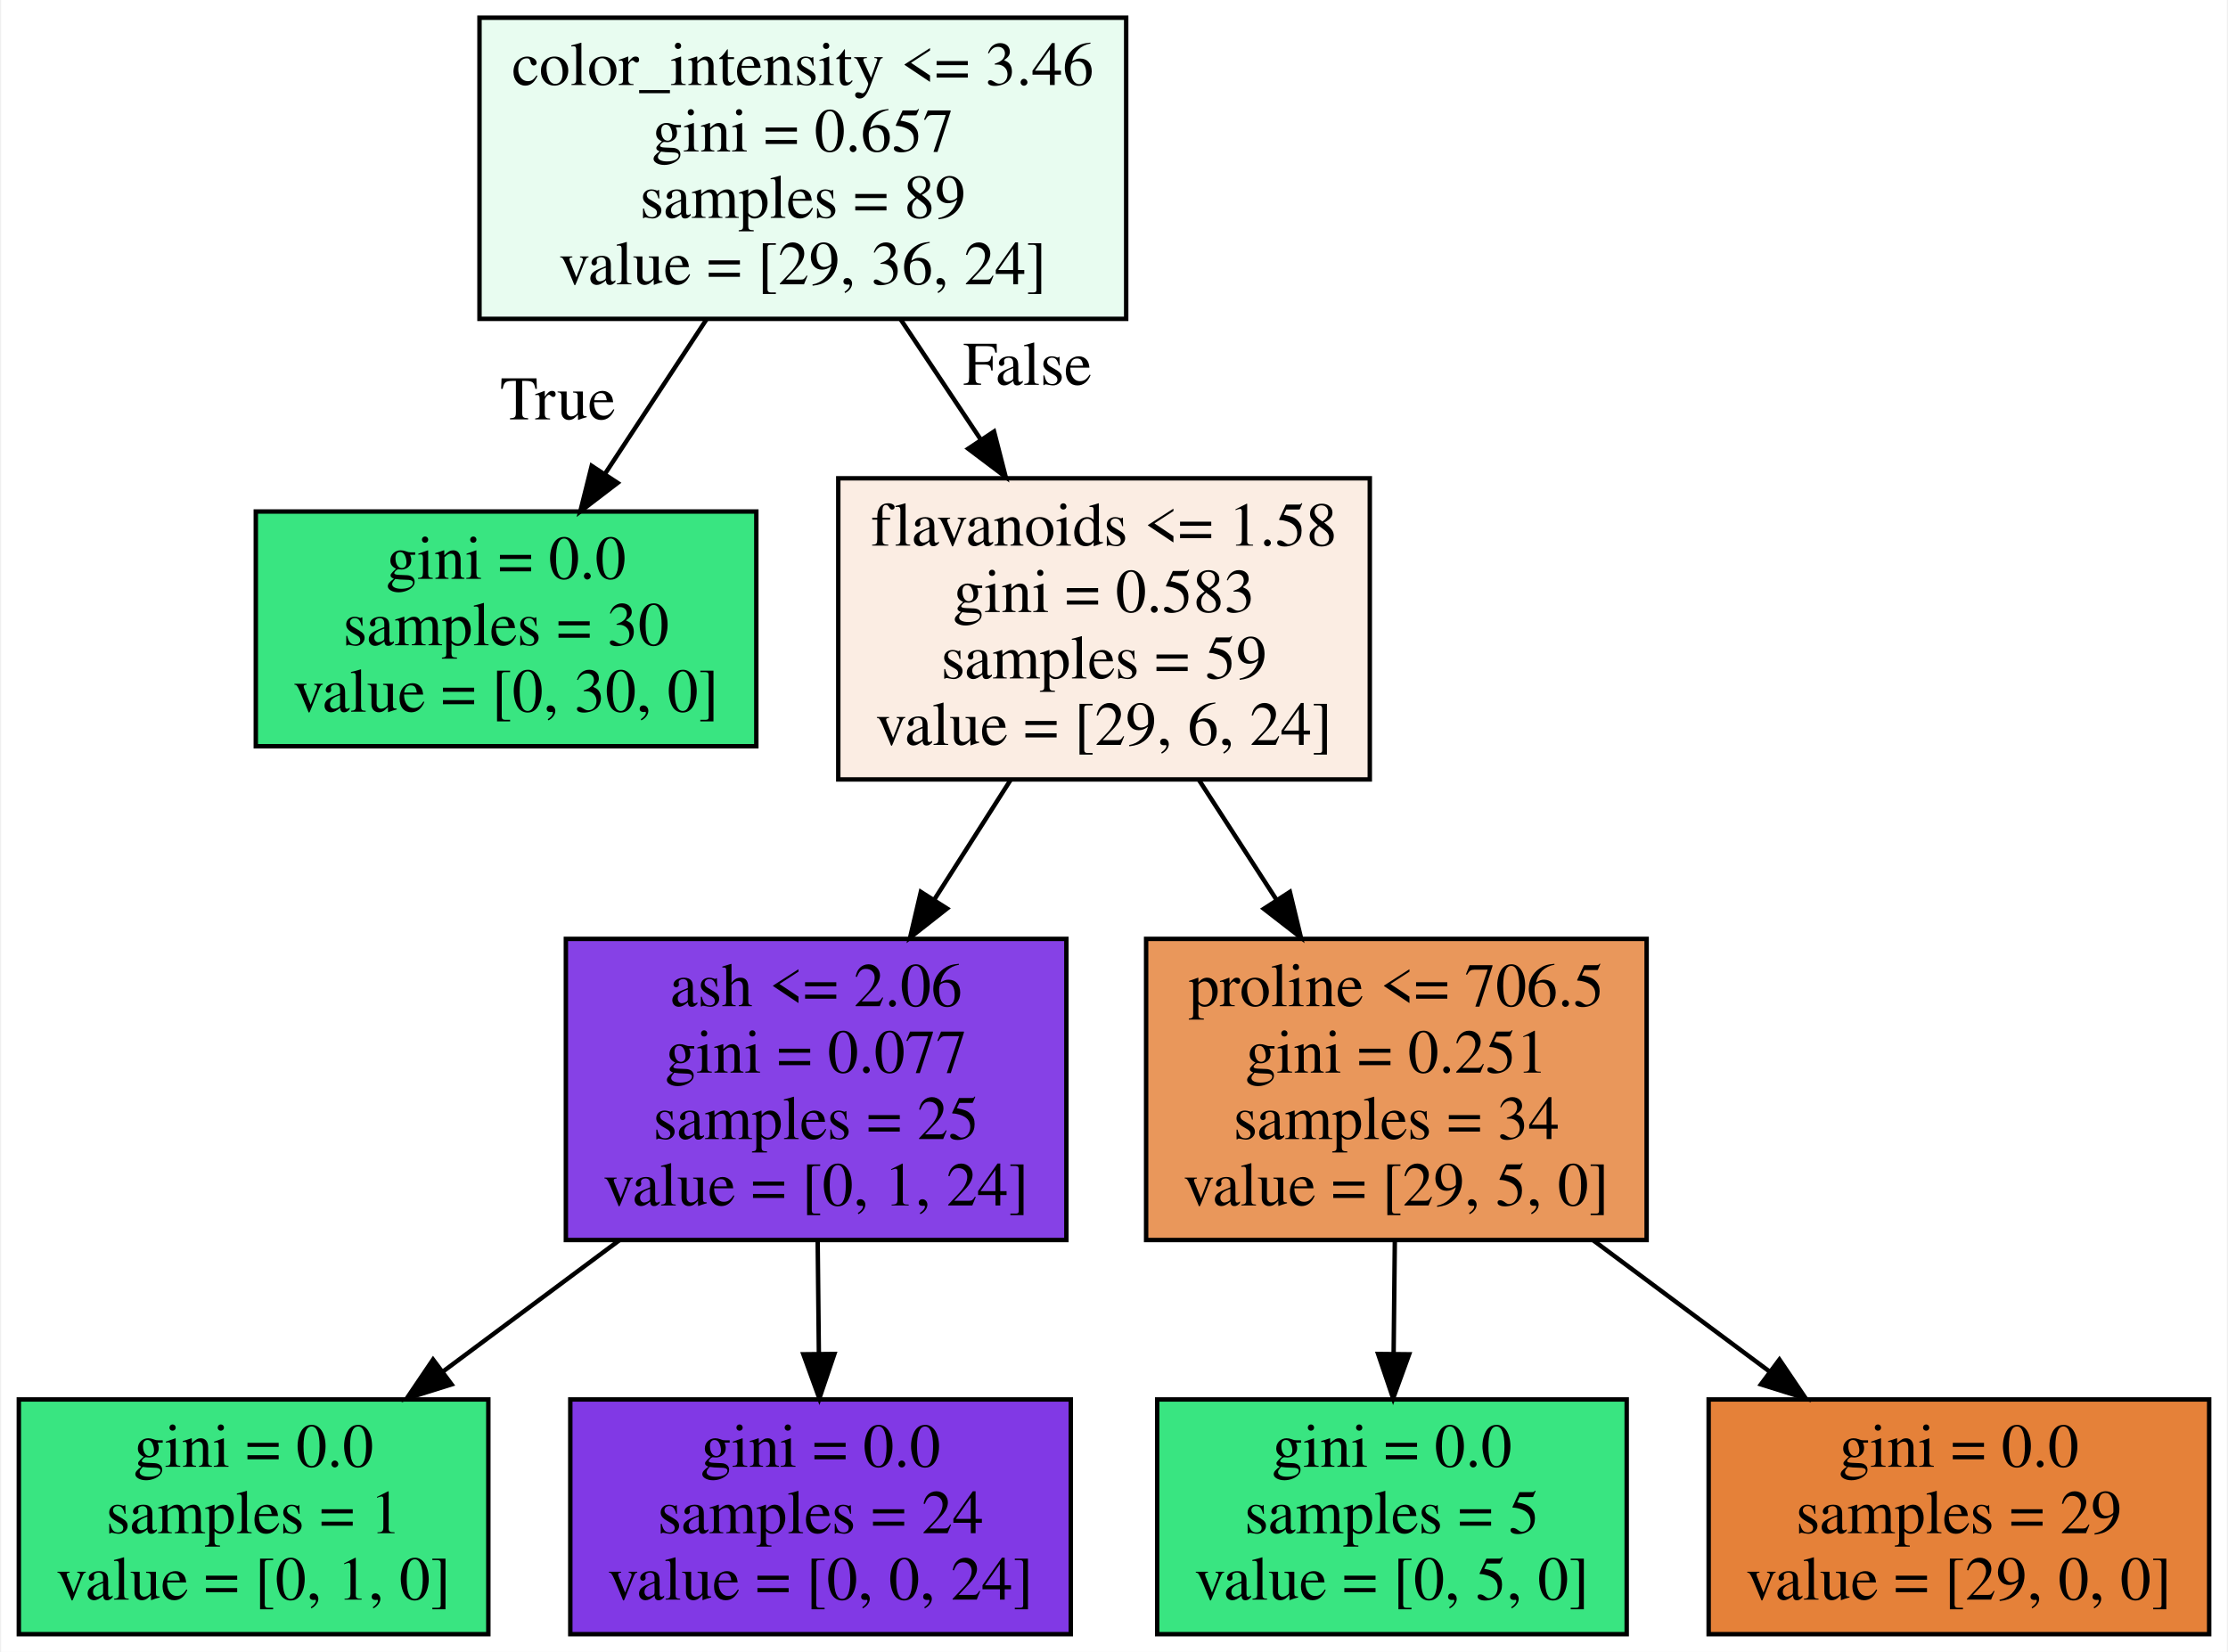
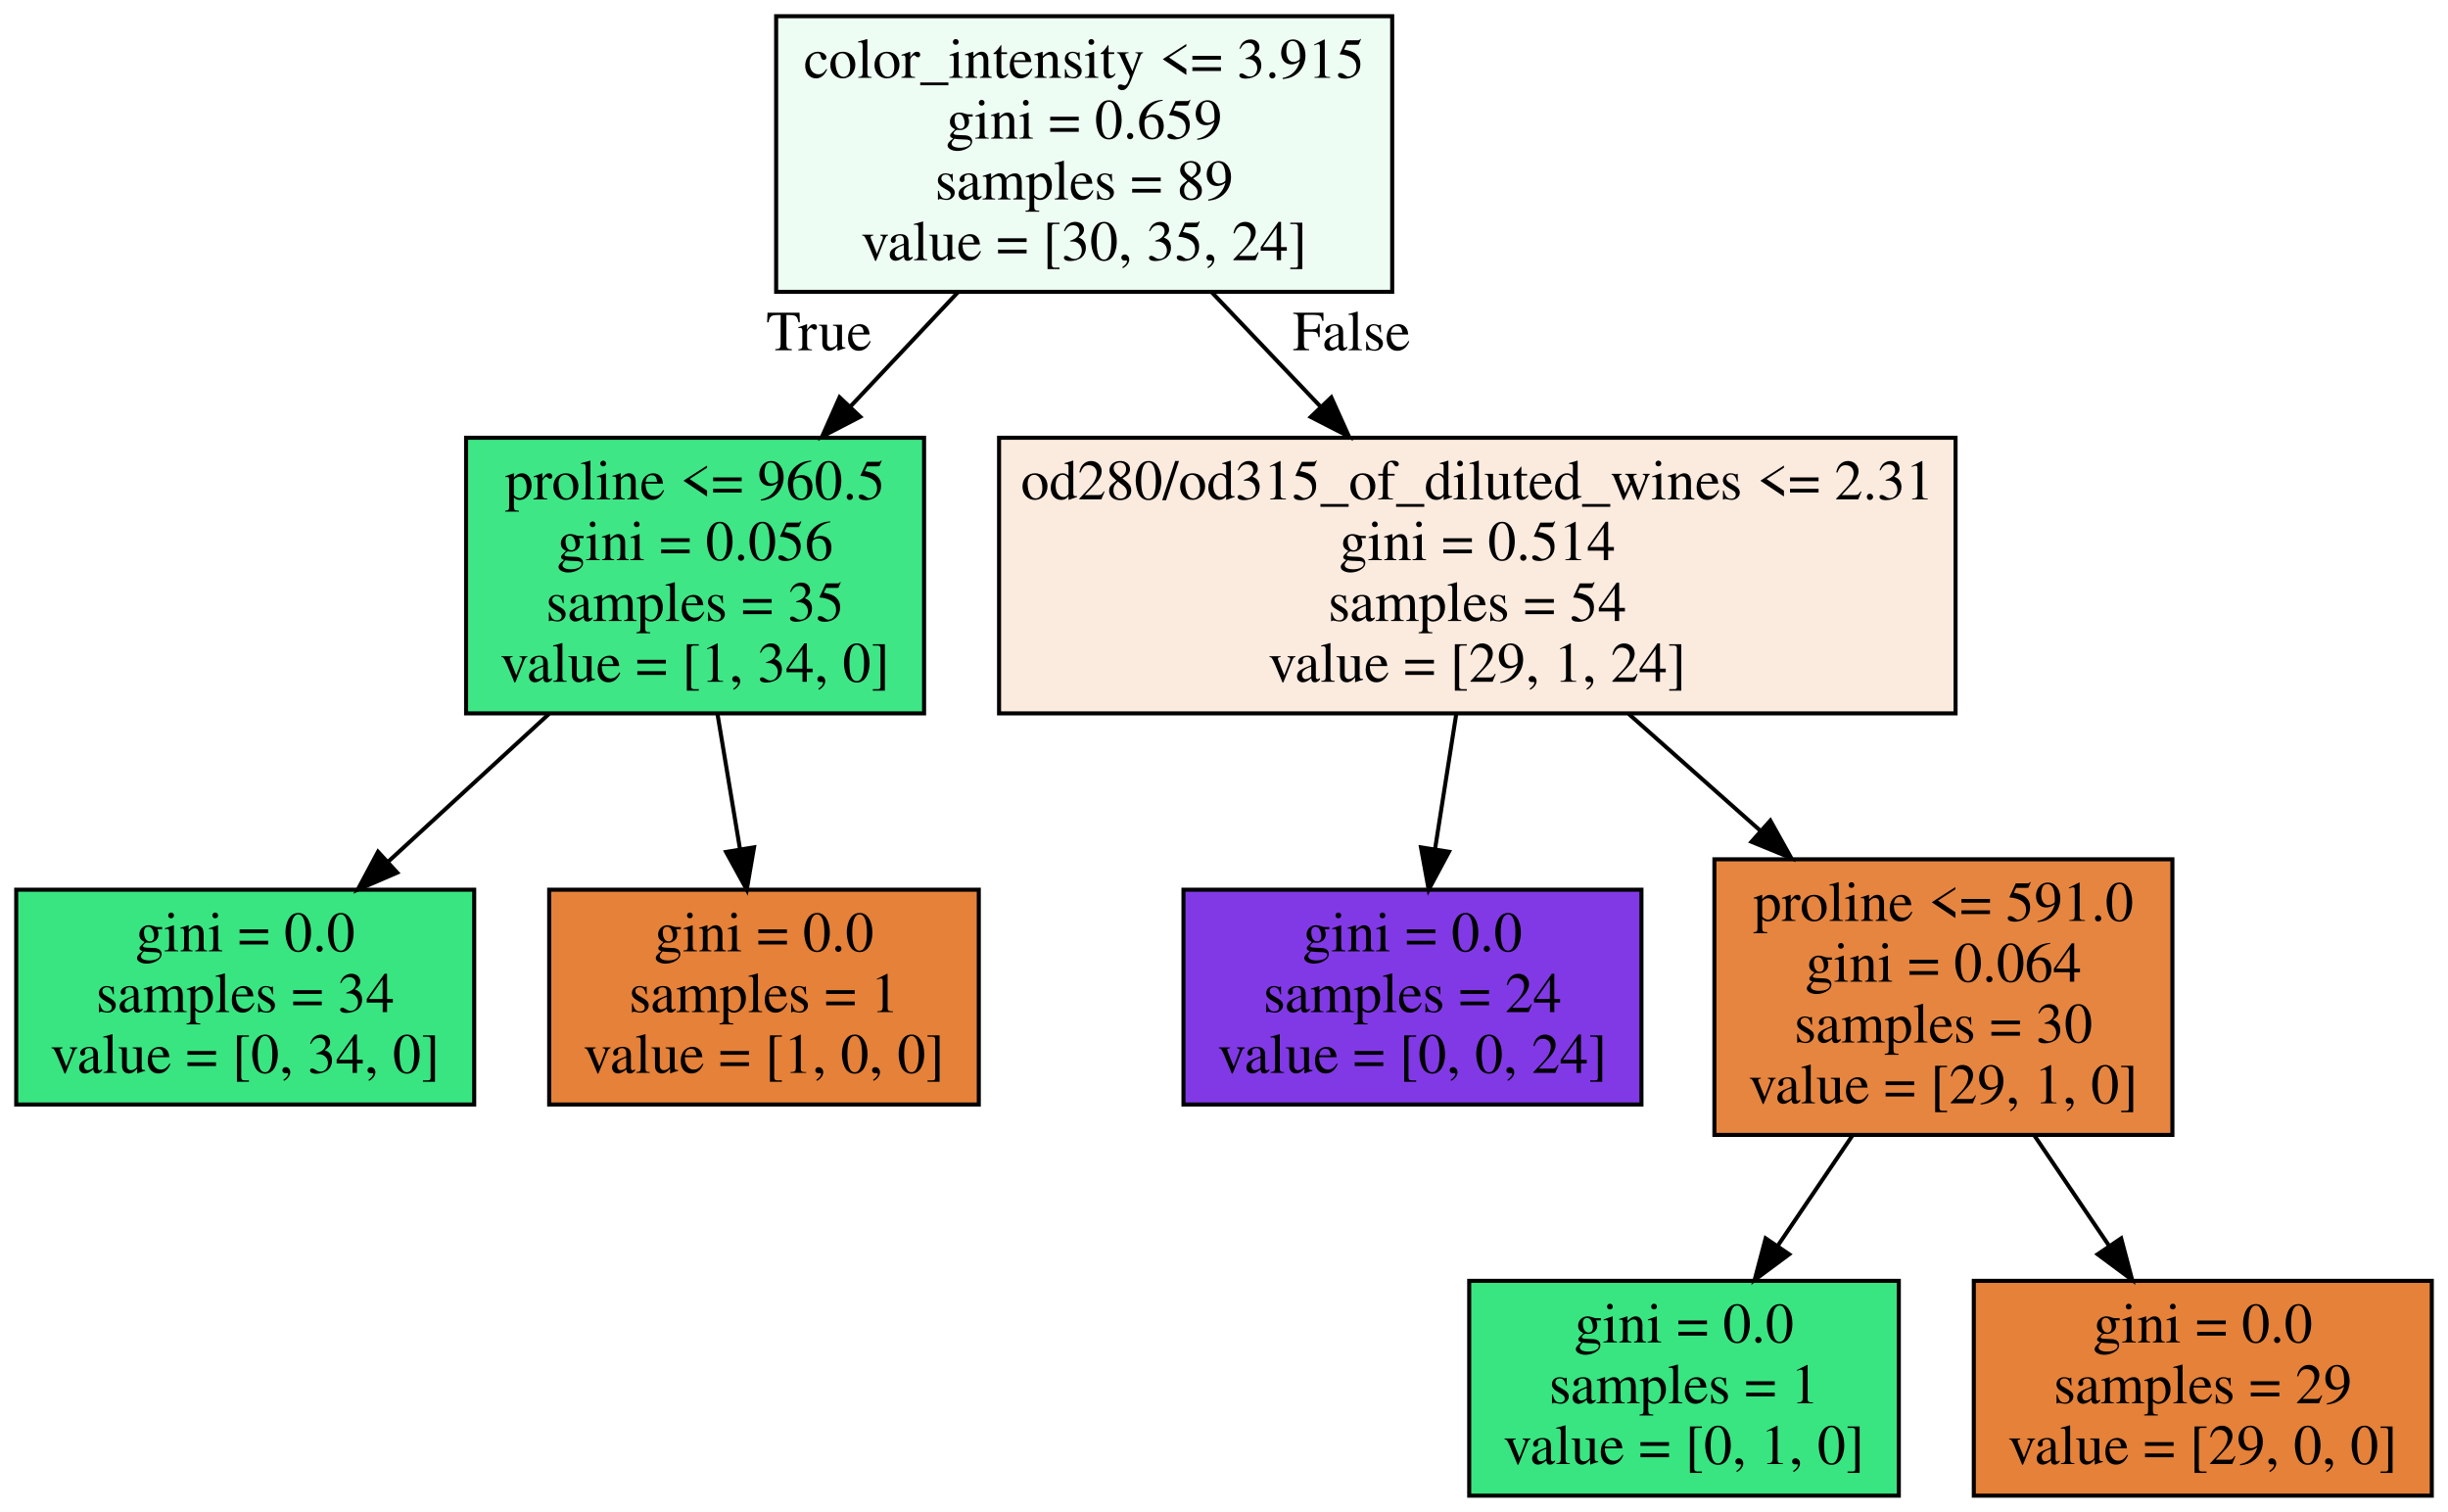
- <svg xmlns="http://www.w3.org/2000/svg" width="503pt" height="373pt" viewBox="0.00 0.00 502.50 373.00">
+ <svg xmlns="http://www.w3.org/2000/svg" width="604pt" height="373pt" viewBox="0.00 0.00 604.00 373.00">
  <g id="graph0" class="graph" transform="scale(1 1) rotate(0) translate(4 369)">
-     <polygon fill="white" stroke="transparent" points="-4,4 -4,-369 498.5,-369 498.5,4 -4,4" />
+     <polygon fill="white" stroke="transparent" points="-4,4 -4,-369 600,-369 600,4 -4,4" />
    <g id="node1" class="node">
-       <polygon fill="#e8fcf0" stroke="black" points="250,-365 104,-365 104,-297 250,-297 250,-365" />
-       <text text-anchor="middle" x="177" y="-349.8" font-family="Times,serif" font-size="14.00">color_intensity &lt;= 3.46</text>
-       <text text-anchor="middle" x="177" y="-334.8" font-family="Times,serif" font-size="14.00">gini = 0.657</text>
-       <text text-anchor="middle" x="177" y="-319.8" font-family="Times,serif" font-size="14.00">samples = 89</text>
-       <text text-anchor="middle" x="177" y="-304.8" font-family="Times,serif" font-size="14.00">value = [29, 36, 24]</text>
+       <polygon fill="#eefdf4" stroke="black" points="339.5,-365 187.5,-365 187.5,-297 339.5,-297 339.5,-365" />
+       <text text-anchor="middle" x="263.5" y="-349.8" font-family="Times,serif" font-size="14.00">color_intensity &lt;= 3.915</text>
+       <text text-anchor="middle" x="263.5" y="-334.8" font-family="Times,serif" font-size="14.00">gini = 0.659</text>
+       <text text-anchor="middle" x="263.5" y="-319.8" font-family="Times,serif" font-size="14.00">samples = 89</text>
+       <text text-anchor="middle" x="263.5" y="-304.8" font-family="Times,serif" font-size="14.00">value = [30, 35, 24]</text>
    </g>
    <g id="node2" class="node">
-       <polygon fill="#39e581" stroke="black" points="166.5,-253.5 53.5,-253.5 53.5,-200.5 166.5,-200.5 166.5,-253.5" />
-       <text text-anchor="middle" x="110" y="-238.3" font-family="Times,serif" font-size="14.00">gini = 0.0</text>
-       <text text-anchor="middle" x="110" y="-223.3" font-family="Times,serif" font-size="14.00">samples = 30</text>
-       <text text-anchor="middle" x="110" y="-208.3" font-family="Times,serif" font-size="14.00">value = [0, 30, 0]</text>
+       <polygon fill="#3fe685" stroke="black" points="224,-261 111,-261 111,-193 224,-193 224,-261" />
+       <text text-anchor="middle" x="167.5" y="-245.8" font-family="Times,serif" font-size="14.00">proline &lt;= 960.5</text>
+       <text text-anchor="middle" x="167.5" y="-230.8" font-family="Times,serif" font-size="14.00">gini = 0.056</text>
+       <text text-anchor="middle" x="167.5" y="-215.8" font-family="Times,serif" font-size="14.00">samples = 35</text>
+       <text text-anchor="middle" x="167.5" y="-200.8" font-family="Times,serif" font-size="14.00">value = [1, 34, 0]</text>
    </g>
    <g id="edge1" class="edge">
-       <path fill="none" stroke="black" d="M155.25,-296.88C147.95,-285.78 139.8,-273.37 132.45,-262.18" />
-       <polygon fill="black" stroke="black" points="135.18,-259.96 126.76,-253.52 129.33,-263.8 135.18,-259.96" />
-       <text text-anchor="middle" x="121.69" y="-274.3" font-family="Times,serif" font-size="14.00">True</text>
+       <path fill="none" stroke="black" d="M232.33,-296.88C223.86,-287.89 214.6,-278.04 205.79,-268.68" />
+       <polygon fill="black" stroke="black" points="208.24,-266.18 198.84,-261.3 203.15,-270.98 208.24,-266.18" />
+       <text text-anchor="middle" x="198.08" y="-282.59" font-family="Times,serif" font-size="14.00">True</text>
+     </g>
+     <g id="node5" class="node">
+       <polygon fill="#fbeade" stroke="black" points="478.5,-261 242.5,-261 242.5,-193 478.5,-193 478.5,-261" />
+       <text text-anchor="middle" x="360.5" y="-245.8" font-family="Times,serif" font-size="14.00">od280/od315_of_diluted_wines &lt;= 2.31</text>
+       <text text-anchor="middle" x="360.5" y="-230.8" font-family="Times,serif" font-size="14.00">gini = 0.514</text>
+       <text text-anchor="middle" x="360.5" y="-215.8" font-family="Times,serif" font-size="14.00">samples = 54</text>
+       <text text-anchor="middle" x="360.5" y="-200.8" font-family="Times,serif" font-size="14.00">value = [29, 1, 24]</text>
+     </g>
+     <g id="edge4" class="edge">
+       <path fill="none" stroke="black" d="M294.99,-296.88C303.55,-287.89 312.91,-278.04 321.82,-268.68" />
+       <polygon fill="black" stroke="black" points="324.48,-270.96 328.83,-261.3 319.41,-266.13 324.48,-270.96" />
+       <text text-anchor="middle" x="329.46" y="-282.59" font-family="Times,serif" font-size="14.00">False</text>
    </g>
    <g id="node3" class="node">
-       <polygon fill="#fbede3" stroke="black" points="305,-261 185,-261 185,-193 305,-193 305,-261" />
-       <text text-anchor="middle" x="245" y="-245.8" font-family="Times,serif" font-size="14.00">flavanoids &lt;= 1.58</text>
-       <text text-anchor="middle" x="245" y="-230.8" font-family="Times,serif" font-size="14.00">gini = 0.583</text>
-       <text text-anchor="middle" x="245" y="-215.8" font-family="Times,serif" font-size="14.00">samples = 59</text>
-       <text text-anchor="middle" x="245" y="-200.8" font-family="Times,serif" font-size="14.00">value = [29, 6, 24]</text>
+       <polygon fill="#39e581" stroke="black" points="113,-149.5 0,-149.5 0,-96.5 113,-96.5 113,-149.5" />
+       <text text-anchor="middle" x="56.5" y="-134.3" font-family="Times,serif" font-size="14.00">gini = 0.0</text>
+       <text text-anchor="middle" x="56.5" y="-119.3" font-family="Times,serif" font-size="14.00">samples = 34</text>
+       <text text-anchor="middle" x="56.5" y="-104.3" font-family="Times,serif" font-size="14.00">value = [0, 34, 0]</text>
    </g>
    <g id="edge2" class="edge">
-       <path fill="none" stroke="black" d="M199.08,-296.88C204.84,-288.24 211.12,-278.82 217.14,-269.79" />
-       <polygon fill="black" stroke="black" points="220.17,-271.56 222.8,-261.3 214.34,-267.68 220.17,-271.56" />
-       <text text-anchor="middle" x="227.7" y="-282.11" font-family="Times,serif" font-size="14.00">False</text>
+       <path fill="none" stroke="black" d="M131.46,-192.88C118.78,-181.23 104.54,-168.14 91.9,-156.53" />
+       <polygon fill="black" stroke="black" points="94,-153.71 84.27,-149.52 89.27,-158.86 94,-153.71" />
    </g>
    <g id="node4" class="node">
-       <polygon fill="#8641e6" stroke="black" points="236.5,-157 123.5,-157 123.5,-89 236.5,-89 236.5,-157" />
-       <text text-anchor="middle" x="180" y="-141.8" font-family="Times,serif" font-size="14.00">ash &lt;= 2.06</text>
-       <text text-anchor="middle" x="180" y="-126.8" font-family="Times,serif" font-size="14.00">gini = 0.077</text>
-       <text text-anchor="middle" x="180" y="-111.8" font-family="Times,serif" font-size="14.00">samples = 25</text>
-       <text text-anchor="middle" x="180" y="-96.8" font-family="Times,serif" font-size="14.00">value = [0, 1, 24]</text>
+       <polygon fill="#e58139" stroke="black" points="237.5,-149.5 131.5,-149.5 131.5,-96.5 237.5,-96.5 237.5,-149.5" />
+       <text text-anchor="middle" x="184.5" y="-134.3" font-family="Times,serif" font-size="14.00">gini = 0.0</text>
+       <text text-anchor="middle" x="184.5" y="-119.3" font-family="Times,serif" font-size="14.00">samples = 1</text>
+       <text text-anchor="middle" x="184.5" y="-104.3" font-family="Times,serif" font-size="14.00">value = [1, 0, 0]</text>
    </g>
    <g id="edge3" class="edge">
-       <path fill="none" stroke="black" d="M223.9,-192.88C218.39,-184.24 212.38,-174.82 206.63,-165.79" />
-       <polygon fill="black" stroke="black" points="209.55,-163.85 201.22,-157.3 203.64,-167.61 209.55,-163.85" />
+       <path fill="none" stroke="black" d="M173.02,-192.88C174.8,-182.22 176.77,-170.35 178.58,-159.52" />
+       <polygon fill="black" stroke="black" points="182.05,-159.96 180.25,-149.52 175.15,-158.81 182.05,-159.96" />
+     </g>
+     <g id="node6" class="node">
+       <polygon fill="#8139e5" stroke="black" points="401,-149.5 288,-149.5 288,-96.5 401,-96.5 401,-149.5" />
+       <text text-anchor="middle" x="344.5" y="-134.3" font-family="Times,serif" font-size="14.00">gini = 0.0</text>
+       <text text-anchor="middle" x="344.5" y="-119.3" font-family="Times,serif" font-size="14.00">samples = 24</text>
+       <text text-anchor="middle" x="344.5" y="-104.3" font-family="Times,serif" font-size="14.00">value = [0, 0, 24]</text>
+     </g>
+     <g id="edge5" class="edge">
+       <path fill="none" stroke="black" d="M355.31,-192.88C353.63,-182.22 351.77,-170.35 350.07,-159.52" />
+       <polygon fill="black" stroke="black" points="353.51,-158.86 348.5,-149.52 346.6,-159.94 353.51,-158.86" />
    </g>
    <g id="node7" class="node">
-       <polygon fill="#e9975b" stroke="black" points="367.5,-157 254.5,-157 254.5,-89 367.5,-89 367.5,-157" />
-       <text text-anchor="middle" x="311" y="-141.8" font-family="Times,serif" font-size="14.00">proline &lt;= 706.5</text>
-       <text text-anchor="middle" x="311" y="-126.8" font-family="Times,serif" font-size="14.00">gini = 0.251</text>
-       <text text-anchor="middle" x="311" y="-111.8" font-family="Times,serif" font-size="14.00">samples = 34</text>
-       <text text-anchor="middle" x="311" y="-96.8" font-family="Times,serif" font-size="14.00">value = [29, 5, 0]</text>
+       <polygon fill="#e68540" stroke="black" points="532,-157 419,-157 419,-89 532,-89 532,-157" />
+       <text text-anchor="middle" x="475.5" y="-141.8" font-family="Times,serif" font-size="14.00">proline &lt;= 591.0</text>
+       <text text-anchor="middle" x="475.5" y="-126.8" font-family="Times,serif" font-size="14.00">gini = 0.064</text>
+       <text text-anchor="middle" x="475.5" y="-111.8" font-family="Times,serif" font-size="14.00">samples = 30</text>
+       <text text-anchor="middle" x="475.5" y="-96.8" font-family="Times,serif" font-size="14.00">value = [29, 1, 0]</text>
    </g>
    <g id="edge6" class="edge">
-       <path fill="none" stroke="black" d="M266.43,-192.88C272.02,-184.24 278.12,-174.82 283.96,-165.79" />
-       <polygon fill="black" stroke="black" points="286.96,-167.6 289.45,-157.3 281.08,-163.79 286.96,-167.6" />
-     </g>
-     <g id="node5" class="node">
-       <polygon fill="#39e581" stroke="black" points="106,-53 0,-53 0,0 106,0 106,-53" />
-       <text text-anchor="middle" x="53" y="-37.8" font-family="Times,serif" font-size="14.00">gini = 0.0</text>
-       <text text-anchor="middle" x="53" y="-22.8" font-family="Times,serif" font-size="14.00">samples = 1</text>
-       <text text-anchor="middle" x="53" y="-7.8" font-family="Times,serif" font-size="14.00">value = [0, 1, 0]</text>
-     </g>
-     <g id="edge4" class="edge">
-       <path fill="none" stroke="black" d="M135.58,-88.95C122.67,-79.34 108.6,-68.87 95.8,-59.34" />
-       <polygon fill="black" stroke="black" points="97.7,-56.4 87.59,-53.24 93.52,-62.01 97.7,-56.4" />
-     </g>
-     <g id="node6" class="node">
-       <polygon fill="#8139e5" stroke="black" points="237.5,-53 124.5,-53 124.5,0 237.5,0 237.5,-53" />
-       <text text-anchor="middle" x="181" y="-37.8" font-family="Times,serif" font-size="14.00">gini = 0.0</text>
-       <text text-anchor="middle" x="181" y="-22.8" font-family="Times,serif" font-size="14.00">samples = 24</text>
-       <text text-anchor="middle" x="181" y="-7.8" font-family="Times,serif" font-size="14.00">value = [0, 0, 24]</text>
-     </g>
-     <g id="edge5" class="edge">
-       <path fill="none" stroke="black" d="M180.35,-88.95C180.44,-80.72 180.53,-71.85 180.62,-63.48" />
-       <polygon fill="black" stroke="black" points="184.12,-63.27 180.73,-53.24 177.12,-63.2 184.12,-63.27" />
+       <path fill="none" stroke="black" d="M397.84,-192.88C408.18,-183.71 419.52,-173.65 430.26,-164.12" />
+       <polygon fill="black" stroke="black" points="432.8,-166.55 437.96,-157.3 428.15,-161.32 432.8,-166.55" />
    </g>
    <g id="node8" class="node">
-       <polygon fill="#39e581" stroke="black" points="363,-53 257,-53 257,0 363,0 363,-53" />
-       <text text-anchor="middle" x="310" y="-37.8" font-family="Times,serif" font-size="14.00">gini = 0.0</text>
-       <text text-anchor="middle" x="310" y="-22.8" font-family="Times,serif" font-size="14.00">samples = 5</text>
-       <text text-anchor="middle" x="310" y="-7.8" font-family="Times,serif" font-size="14.00">value = [0, 5, 0]</text>
+       <polygon fill="#39e581" stroke="black" points="464.5,-53 358.5,-53 358.5,0 464.5,0 464.5,-53" />
+       <text text-anchor="middle" x="411.5" y="-37.8" font-family="Times,serif" font-size="14.00">gini = 0.0</text>
+       <text text-anchor="middle" x="411.5" y="-22.8" font-family="Times,serif" font-size="14.00">samples = 1</text>
+       <text text-anchor="middle" x="411.5" y="-7.8" font-family="Times,serif" font-size="14.00">value = [0, 1, 0]</text>
    </g>
    <g id="edge7" class="edge">
-       <path fill="none" stroke="black" d="M310.65,-88.95C310.56,-80.72 310.47,-71.85 310.38,-63.48" />
-       <polygon fill="black" stroke="black" points="313.88,-63.2 310.27,-53.24 306.88,-63.27 313.88,-63.2" />
+       <path fill="none" stroke="black" d="M453.12,-88.95C447.11,-80.07 440.6,-70.46 434.55,-61.54" />
+       <polygon fill="black" stroke="black" points="437.44,-59.55 428.93,-53.24 431.64,-63.48 437.44,-59.55" />
    </g>
    <g id="node9" class="node">
-       <polygon fill="#e58139" stroke="black" points="494.5,-53 381.5,-53 381.5,0 494.5,0 494.5,-53" />
-       <text text-anchor="middle" x="438" y="-37.8" font-family="Times,serif" font-size="14.00">gini = 0.0</text>
-       <text text-anchor="middle" x="438" y="-22.8" font-family="Times,serif" font-size="14.00">samples = 29</text>
-       <text text-anchor="middle" x="438" y="-7.8" font-family="Times,serif" font-size="14.00">value = [29, 0, 0]</text>
+       <polygon fill="#e58139" stroke="black" points="596,-53 483,-53 483,0 596,0 596,-53" />
+       <text text-anchor="middle" x="539.5" y="-37.8" font-family="Times,serif" font-size="14.00">gini = 0.0</text>
+       <text text-anchor="middle" x="539.5" y="-22.8" font-family="Times,serif" font-size="14.00">samples = 29</text>
+       <text text-anchor="middle" x="539.5" y="-7.8" font-family="Times,serif" font-size="14.00">value = [29, 0, 0]</text>
    </g>
    <g id="edge8" class="edge">
-       <path fill="none" stroke="black" d="M355.42,-88.95C368.33,-79.34 382.4,-68.87 395.2,-59.34" />
-       <polygon fill="black" stroke="black" points="397.48,-62.01 403.41,-53.24 393.3,-56.4 397.48,-62.01" />
+       <path fill="none" stroke="black" d="M497.88,-88.95C503.89,-80.07 510.4,-70.46 516.45,-61.54" />
+       <polygon fill="black" stroke="black" points="519.36,-63.48 522.07,-53.24 513.56,-59.55 519.36,-63.48" />
    </g>
  </g>
</svg>
